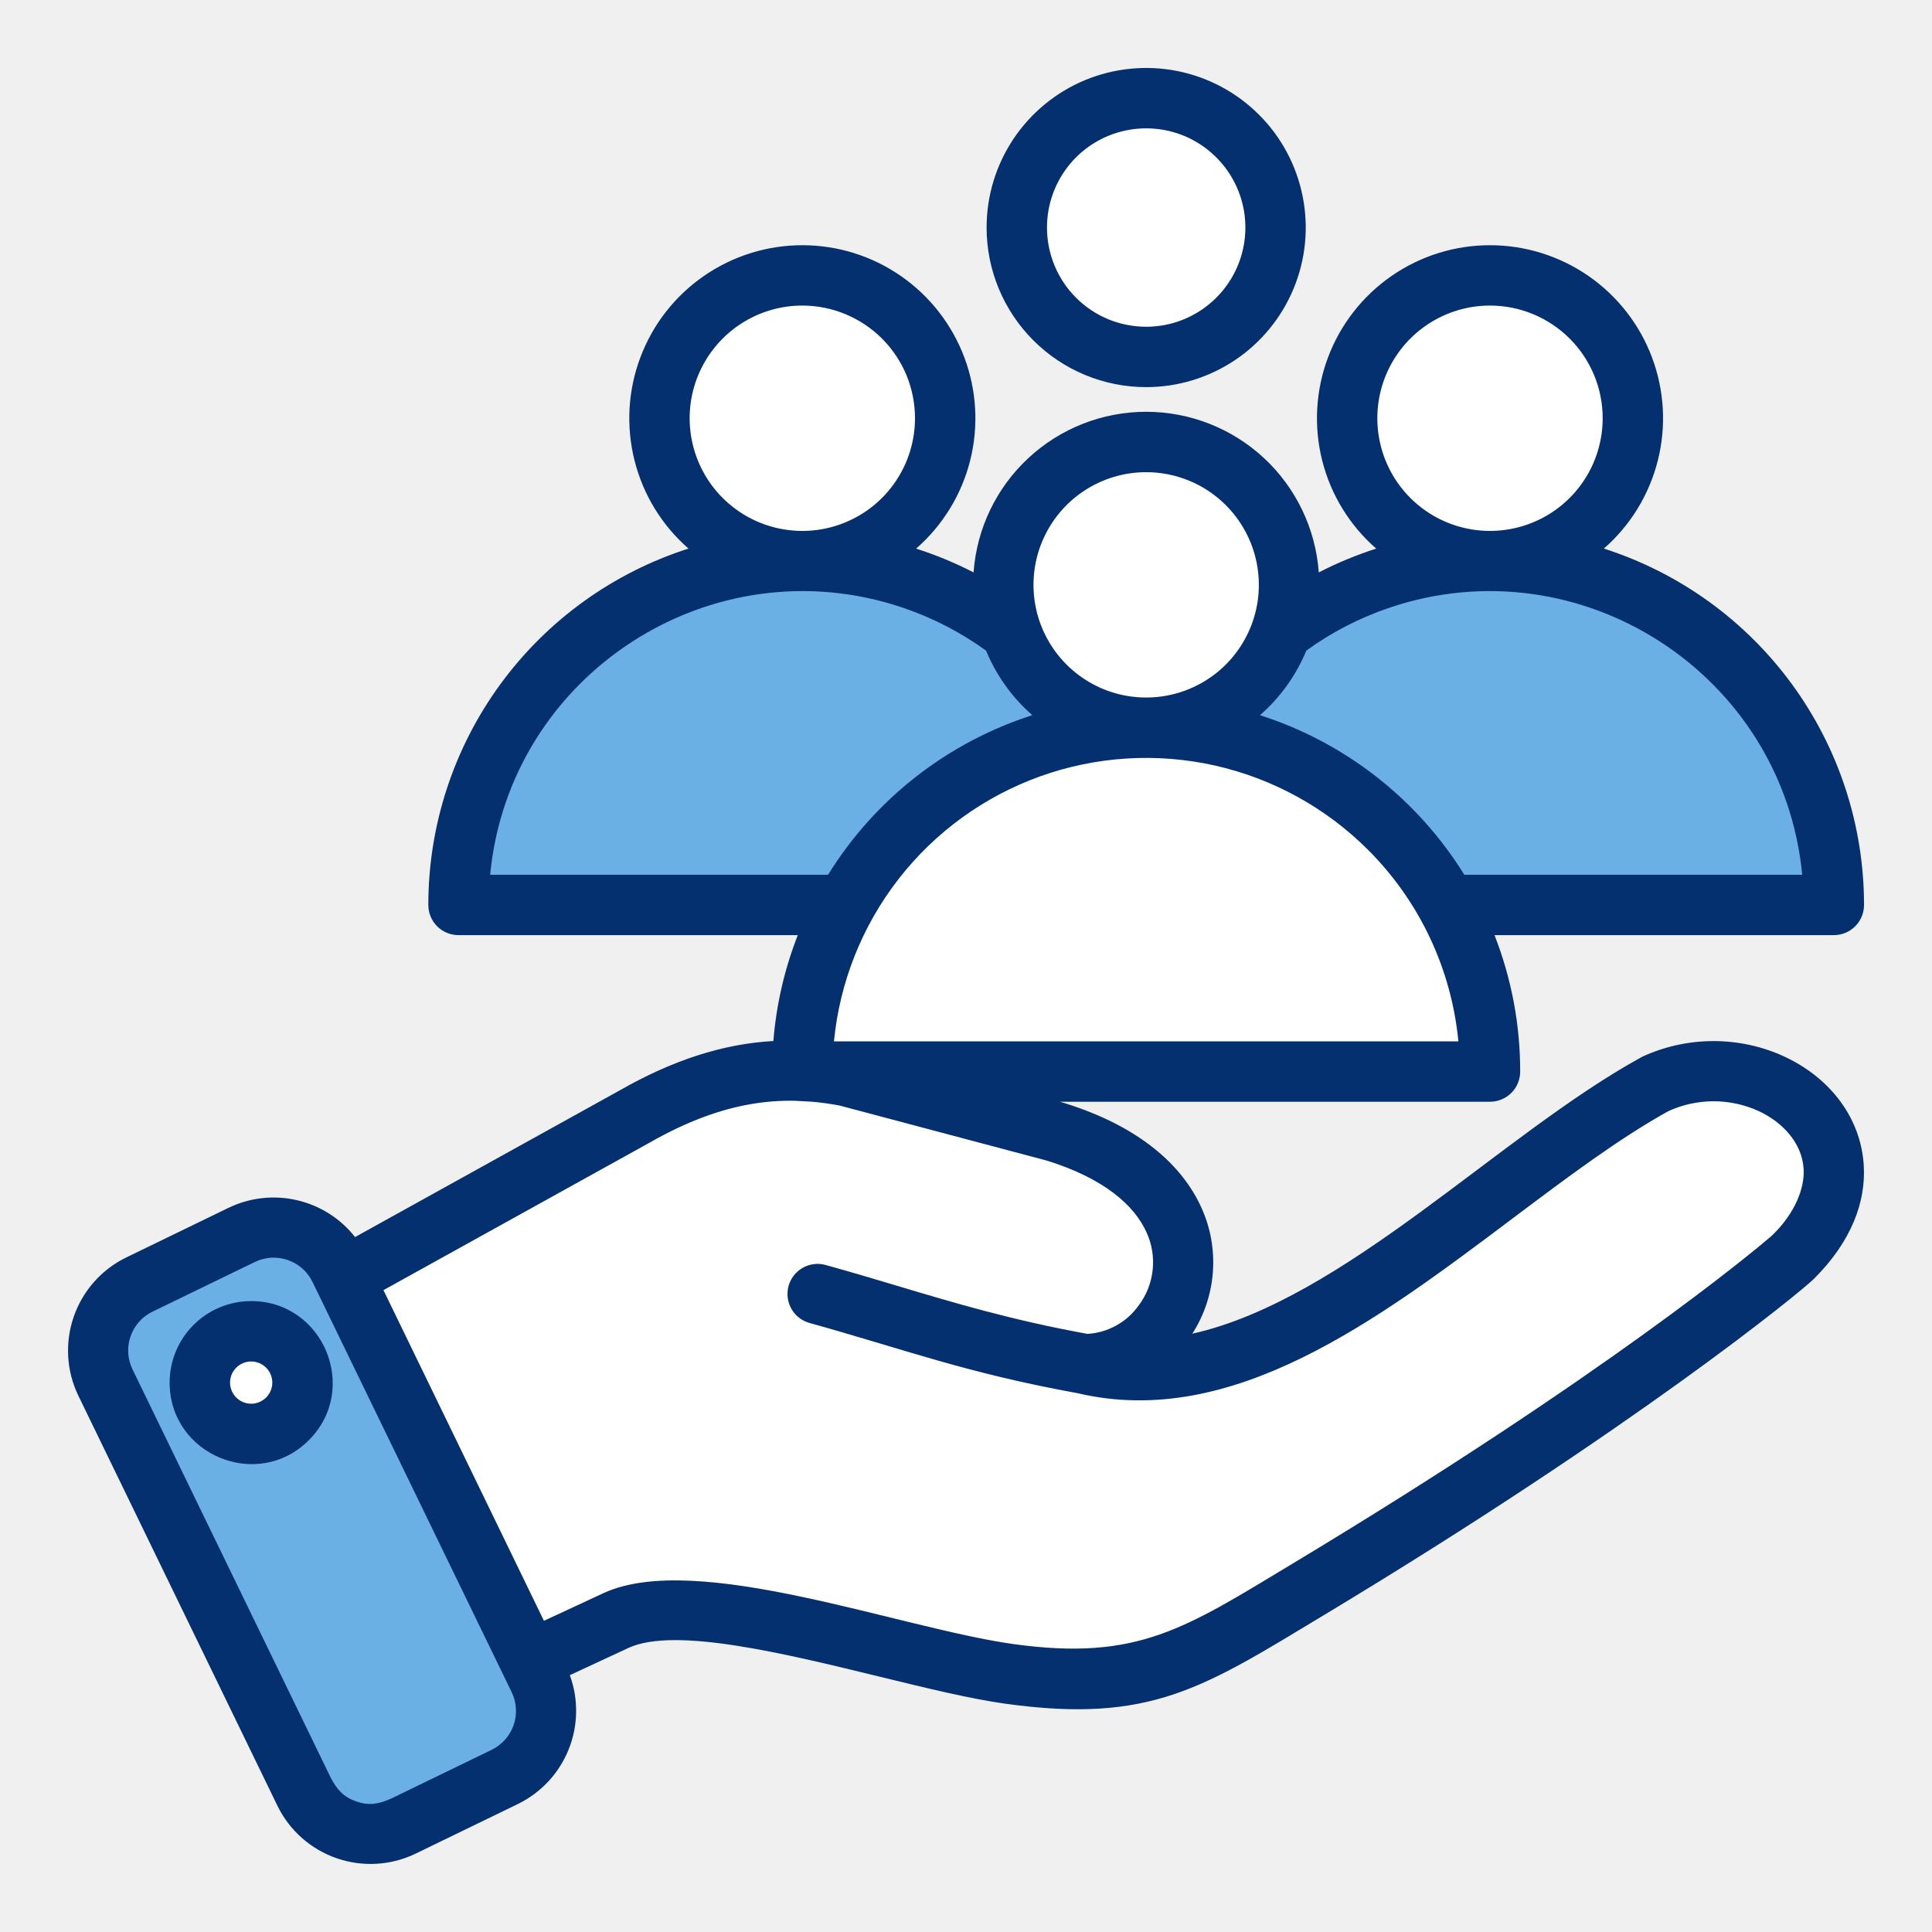
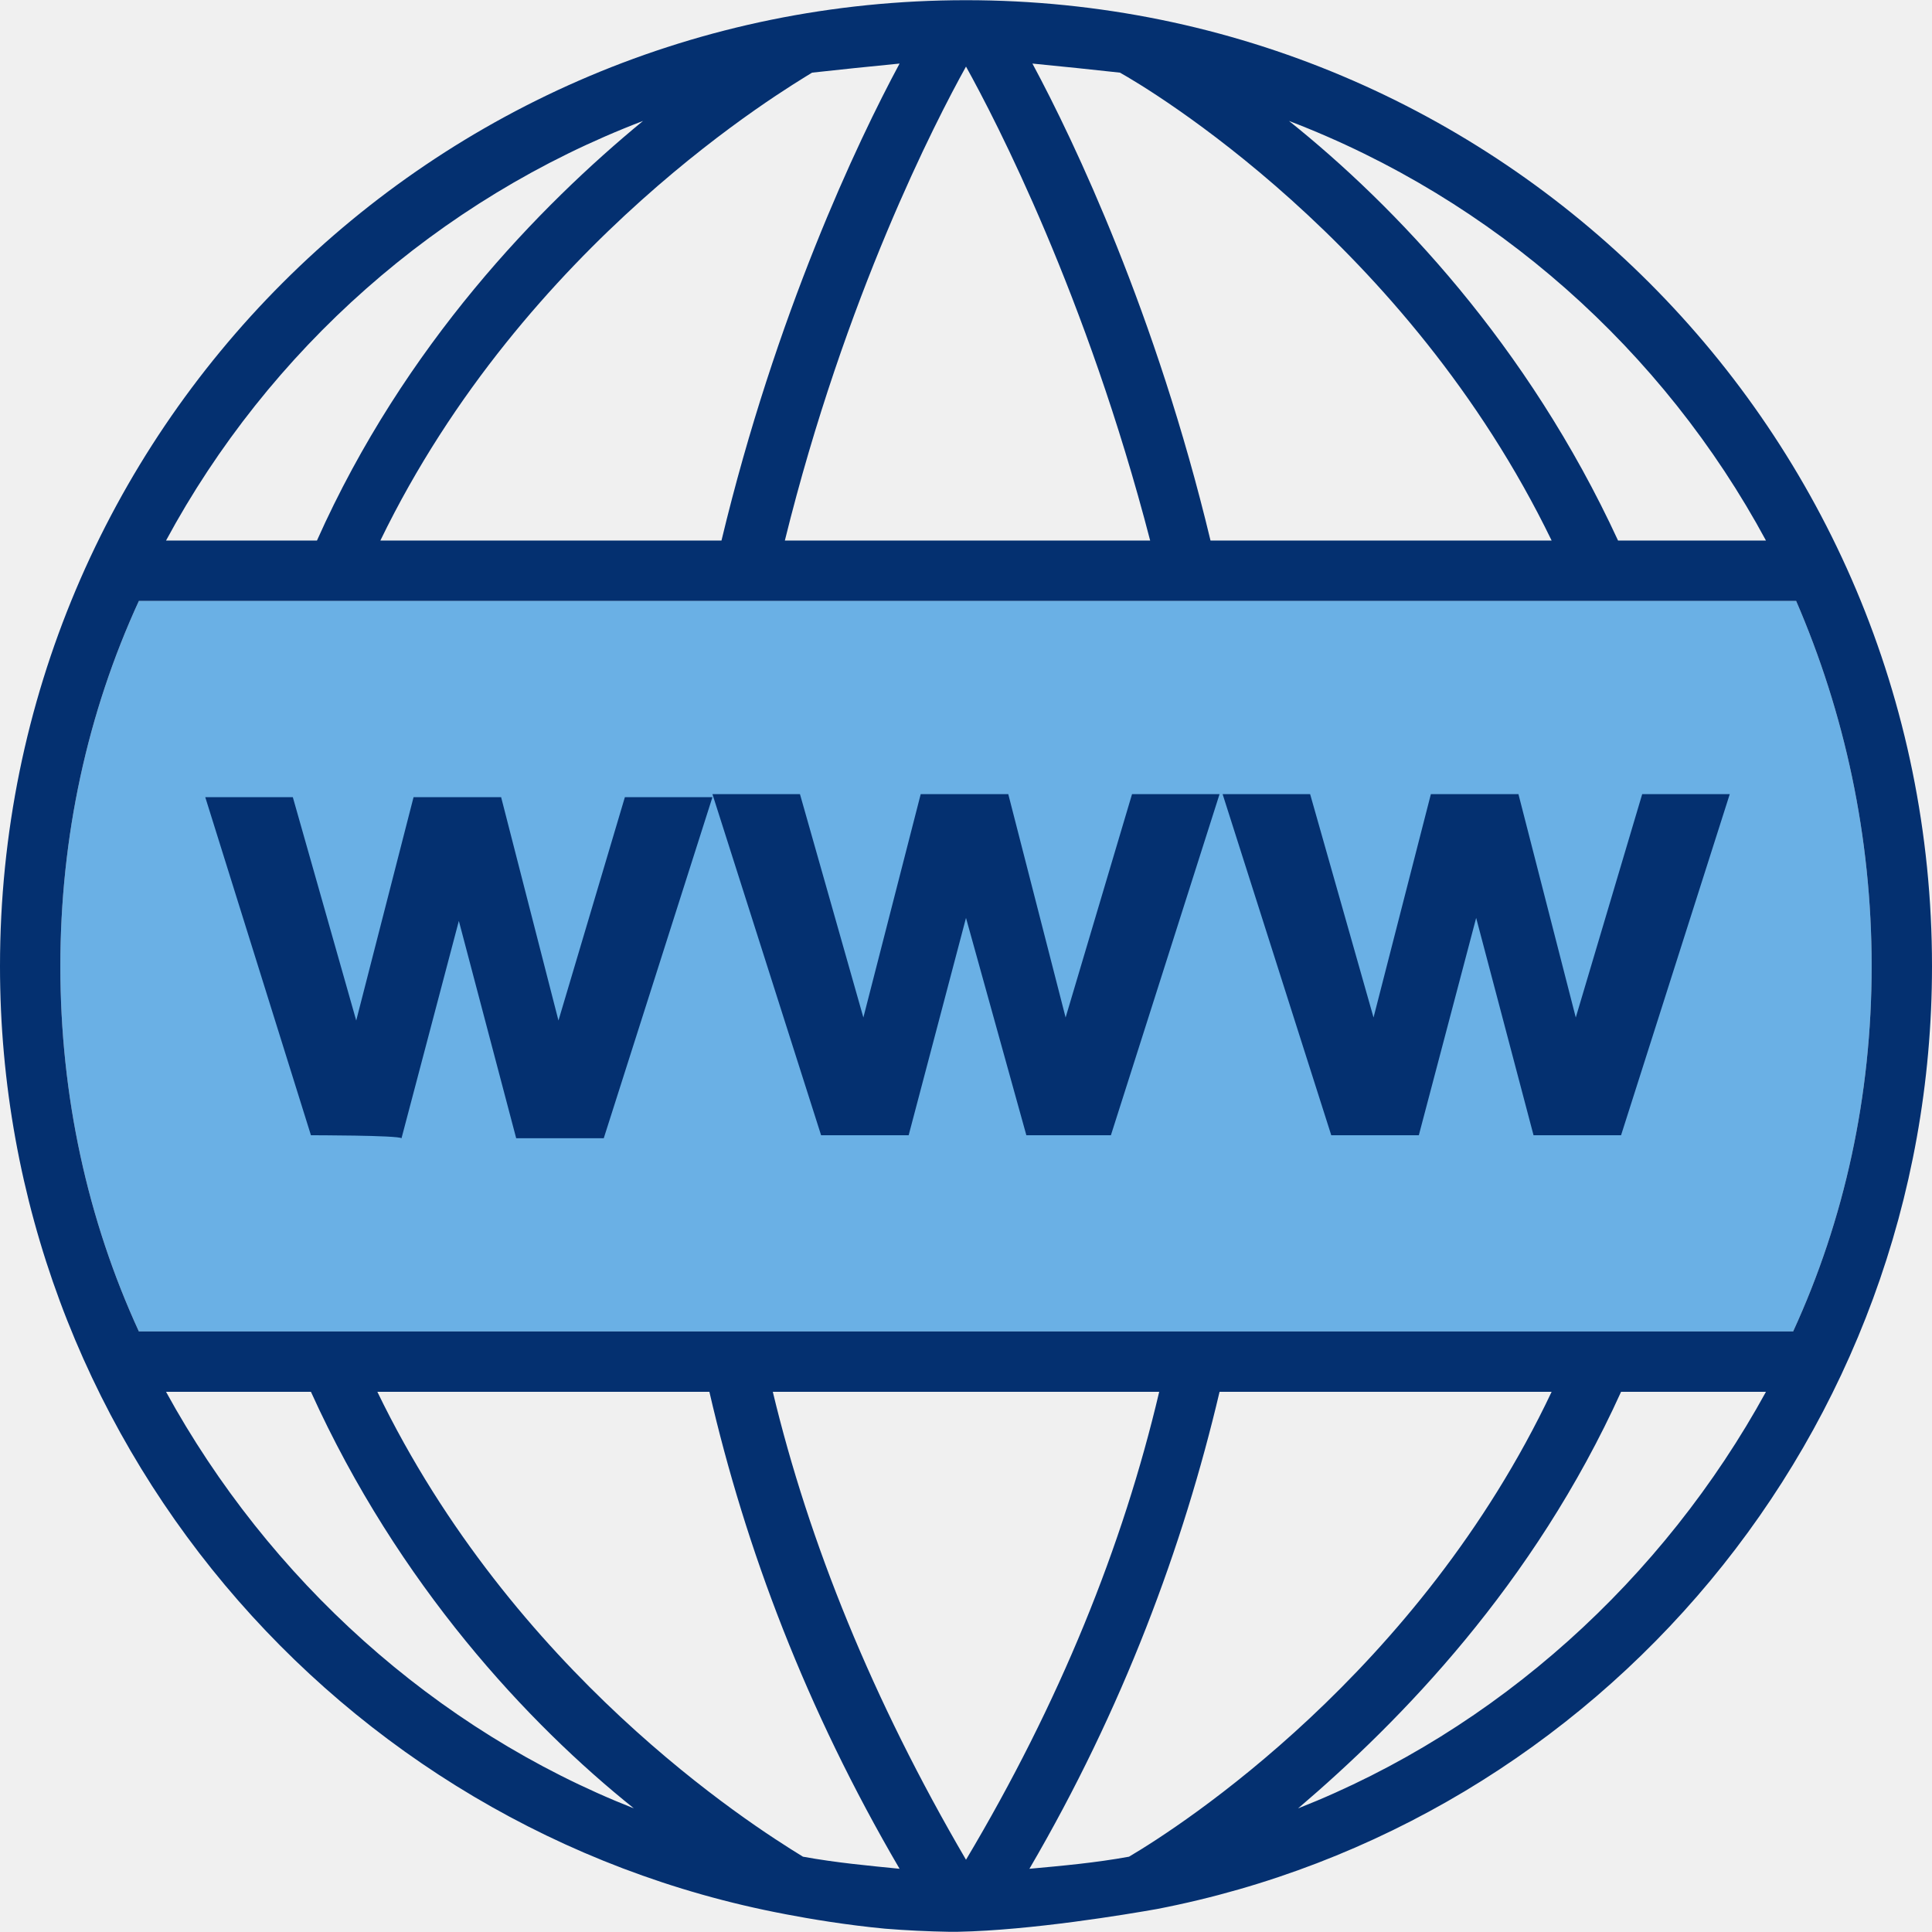
<svg xmlns="http://www.w3.org/2000/svg" width="50" height="50" viewBox="0 0 50 50" fill="none">
-   <path d="M39.423 14.419C41.408 13.943 42.632 11.947 42.156 9.961C41.68 7.976 39.685 6.752 37.699 7.228C35.713 7.704 34.489 9.699 34.965 11.685C35.441 13.671 37.437 14.895 39.423 14.419Z" fill="white" />
-   <path fill-rule="evenodd" clip-rule="evenodd" d="M38.561 14.521C39.73 14.521 40.887 14.752 41.967 15.199C43.046 15.646 44.027 16.301 44.853 17.128C45.68 17.954 46.335 18.935 46.782 20.015C47.23 21.094 47.46 22.251 47.46 23.42H29.663C29.663 22.251 29.893 21.094 30.34 20.015C30.787 18.935 31.443 17.954 32.269 17.128C33.095 16.301 34.076 15.646 35.156 15.199C36.236 14.752 37.393 14.521 38.561 14.521ZM20.764 14.521C19.596 14.521 18.439 14.752 17.359 15.199C16.279 15.646 15.299 16.301 14.472 17.128C13.646 17.954 12.991 18.935 12.543 20.015C12.096 21.094 11.866 22.251 11.866 23.42H29.663C29.663 22.251 29.433 21.094 28.985 20.015C28.538 18.935 27.883 17.954 27.056 17.128C26.23 16.301 25.249 15.646 24.17 15.199C23.09 14.752 21.933 14.521 20.764 14.521Z" fill="#6AB0E5" />
-   <path d="M21.626 14.419C23.612 13.943 24.835 11.947 24.36 9.962C23.884 7.976 21.888 6.752 19.902 7.228C17.917 7.704 16.693 9.7 17.169 11.685C17.645 13.671 19.64 14.895 21.626 14.419Z" fill="white" />
-   <path fill-rule="evenodd" clip-rule="evenodd" d="M29.663 11.439C30.394 11.439 31.109 11.656 31.717 12.062C32.325 12.468 32.799 13.046 33.079 13.721C33.358 14.397 33.432 15.14 33.289 15.857C33.146 16.575 32.794 17.233 32.277 17.75C31.76 18.267 31.101 18.619 30.384 18.762C29.667 18.905 28.924 18.832 28.248 18.552C27.572 18.272 26.995 17.798 26.589 17.19C26.182 16.582 25.966 15.867 25.966 15.136C25.966 14.155 26.355 13.215 27.049 12.522C27.742 11.828 28.682 11.439 29.663 11.439Z" fill="white" />
-   <path fill-rule="evenodd" clip-rule="evenodd" d="M29.663 18.833C30.831 18.833 31.988 19.063 33.068 19.511C34.148 19.958 35.129 20.613 35.955 21.439C36.781 22.266 37.437 23.247 37.884 24.326C38.331 25.406 38.561 26.563 38.561 27.732H20.764C20.764 25.372 21.702 23.108 23.371 21.439C25.04 19.771 27.303 18.833 29.663 18.833Z" fill="white" />
-   <path d="M29.663 9.237C31.512 9.237 33.011 7.738 33.011 5.889C33.011 4.039 31.512 2.54 29.663 2.54C27.813 2.54 26.314 4.039 26.314 5.889C26.314 7.738 27.813 9.237 29.663 9.237Z" fill="white" />
-   <path fill-rule="evenodd" clip-rule="evenodd" d="M3.603 33.246L6.258 31.958C6.71 31.74 7.229 31.71 7.703 31.874C8.178 32.038 8.567 32.383 8.788 32.834L13.943 43.454C14.161 43.906 14.191 44.426 14.027 44.9C13.863 45.374 13.518 45.764 13.067 45.985L10.413 47.273C9.961 47.491 9.441 47.521 8.967 47.357C8.493 47.193 8.103 46.847 7.882 46.397L2.727 35.777C2.509 35.325 2.479 34.805 2.643 34.331C2.807 33.856 3.153 33.467 3.603 33.246Z" fill="#6AB0E5" />
-   <path fill-rule="evenodd" clip-rule="evenodd" d="M28.082 35.301C33.251 36.503 38.324 30.54 42.838 28.052C45.791 26.709 49.245 29.692 46.396 32.541C46.396 32.541 42.561 35.894 33.864 41.129C30.828 42.956 29.576 43.799 26.125 43.321C23.331 42.933 18.045 40.986 15.956 41.932C15.269 42.244 14.434 42.619 13.723 43.001L8.901 33.066L8.9 33.066L16.425 28.895C18.542 27.687 20.23 27.532 21.902 27.85L27.279 29.279C32.403 30.845 30.777 35.284 28.082 35.301Z" fill="white" />
-   <path d="M6.562 37.111C7.295 37.07 7.856 36.444 7.815 35.711C7.775 34.979 7.149 34.417 6.416 34.458C5.683 34.498 5.122 35.125 5.163 35.857C5.203 36.59 5.829 37.151 6.562 37.111Z" fill="white" />
-   <path fill-rule="evenodd" clip-rule="evenodd" d="M30.857 34.516C34.789 33.636 38.808 29.38 42.463 27.369C42.48 27.359 42.498 27.35 42.515 27.342L42.515 27.341C45.062 26.182 48.083 27.688 48.234 30.16C48.291 31.094 47.924 32.118 46.948 33.093C46.624 33.418 42.328 36.942 34.266 41.797C31.139 43.68 29.786 44.614 26.019 44.092C25.119 43.967 23.989 43.691 22.788 43.398C20.296 42.789 17.475 42.1 16.276 42.643L14.747 43.353C14.975 43.976 14.964 44.661 14.716 45.277C14.469 45.892 14.002 46.394 13.406 46.686L10.75 47.975C10.112 48.281 9.378 48.323 8.71 48.09C8.041 47.858 7.491 47.371 7.181 46.735L2.025 36.115C1.718 35.477 1.677 34.743 1.909 34.074C2.141 33.405 2.628 32.855 3.265 32.544L5.919 31.256C6.469 30.992 7.093 30.923 7.687 31.061C8.282 31.199 8.812 31.535 9.189 32.015L16.04 28.218C17.398 27.444 18.691 27.017 20.015 26.941C20.09 26.001 20.303 25.079 20.647 24.201H11.866C11.659 24.201 11.46 24.119 11.313 23.973C11.167 23.826 11.085 23.627 11.085 23.42C11.085 21.368 11.737 19.368 12.947 17.711C14.158 16.053 15.863 14.823 17.818 14.197C17.132 13.598 16.644 12.803 16.422 11.919C16.199 11.035 16.251 10.104 16.572 9.251C16.892 8.397 17.465 7.662 18.215 7.143C18.964 6.624 19.854 6.346 20.765 6.346C21.677 6.346 22.567 6.624 23.316 7.144C24.065 7.663 24.638 8.399 24.958 9.252C25.278 10.106 25.33 11.037 25.107 11.921C24.884 12.804 24.396 13.599 23.709 14.198C24.221 14.362 24.718 14.567 25.196 14.814C25.277 13.684 25.783 12.628 26.612 11.857C27.441 11.086 28.531 10.657 29.663 10.657C30.795 10.657 31.885 11.086 32.714 11.857C33.542 12.628 34.048 13.684 34.13 14.814C34.607 14.568 35.104 14.362 35.616 14.198C34.929 13.599 34.442 12.804 34.219 11.921C33.996 11.037 34.048 10.106 34.368 9.252C34.688 8.399 35.261 7.663 36.01 7.144C36.759 6.624 37.649 6.346 38.56 6.346C39.472 6.346 40.362 6.624 41.111 7.143C41.861 7.662 42.434 8.397 42.754 9.251C43.074 10.104 43.127 11.035 42.904 11.919C42.681 12.803 42.194 13.598 41.508 14.197C43.462 14.823 45.168 16.053 46.378 17.711C47.589 19.368 48.241 21.368 48.241 23.42C48.241 23.627 48.159 23.826 48.012 23.973C47.866 24.119 47.667 24.201 47.46 24.201H38.678C39.118 25.326 39.344 26.524 39.342 27.732C39.342 27.939 39.26 28.138 39.114 28.284C38.967 28.431 38.768 28.513 38.561 28.513H27.43L27.555 28.55C29.513 29.16 30.615 30.181 31.099 31.269C31.332 31.788 31.431 32.356 31.389 32.923C31.347 33.49 31.164 34.038 30.857 34.516V34.516ZM13.031 43.359L8.086 33.173C7.956 32.908 7.726 32.705 7.447 32.609C7.168 32.512 6.862 32.531 6.596 32.66L3.942 33.948C3.677 34.078 3.474 34.308 3.378 34.587C3.281 34.866 3.3 35.172 3.429 35.438L8.559 46.006C8.719 46.307 8.88 46.503 9.22 46.621C9.56 46.739 9.81 46.686 10.123 46.547L12.728 45.283C12.993 45.153 13.196 44.924 13.293 44.644C13.389 44.365 13.37 44.059 13.242 43.793L13.031 43.359ZM32.609 18.509C34.806 19.213 36.681 20.677 37.896 22.639H46.641C46.145 17.445 40.901 14.055 35.958 15.728C35.189 15.988 34.464 16.362 33.807 16.838C33.542 17.48 33.132 18.052 32.609 18.508L32.609 18.509ZM21.021 28.513L20.57 28.488C20.198 28.481 19.826 28.508 19.459 28.57C18.65 28.705 17.783 29.017 16.809 29.573L9.924 33.389L14.077 41.946L15.636 41.222C18.048 40.129 23.291 42.141 26.232 42.549C29.448 42.994 30.668 42.143 33.461 40.461C41.583 35.572 45.4 32.369 45.843 31.99C46.464 31.403 46.707 30.736 46.678 30.252C46.636 29.574 46.128 29.04 45.514 28.754C45.147 28.587 44.747 28.5 44.344 28.501C43.94 28.502 43.541 28.589 43.174 28.758C41.885 29.474 40.535 30.489 39.149 31.531C35.629 34.178 31.892 36.988 27.906 36.06V36.059C25.005 35.535 23.367 34.909 20.946 34.237C20.748 34.181 20.581 34.049 20.48 33.87C20.379 33.69 20.354 33.478 20.408 33.28C20.463 33.082 20.594 32.914 20.773 32.812C20.951 32.71 21.163 32.682 21.361 32.736C22.058 32.929 22.617 33.097 23.172 33.263C24.695 33.719 26.182 34.164 28.144 34.521C28.406 34.505 28.66 34.431 28.889 34.304C29.119 34.177 29.316 34 29.468 33.786C29.669 33.52 29.794 33.205 29.83 32.874C29.867 32.542 29.814 32.207 29.677 31.904C29.358 31.187 28.562 30.493 27.091 30.036L21.727 28.611C21.494 28.567 21.258 28.534 21.021 28.513L21.021 28.513ZM21.43 22.639C22.645 20.677 24.519 19.213 26.716 18.509C26.194 18.052 25.784 17.48 25.519 16.838C24.862 16.363 24.137 15.988 23.368 15.728C18.425 14.055 13.181 17.445 12.685 22.639H21.43ZM35.403 21.992C34.314 20.904 32.939 20.148 31.438 19.811C29.936 19.475 28.37 19.572 26.921 20.091C25.473 20.611 24.202 21.532 23.257 22.746C22.312 23.961 21.731 25.419 21.583 26.95H37.743C37.563 25.076 36.736 23.322 35.403 21.992V21.992ZM29.663 12.22C29.086 12.22 28.522 12.391 28.043 12.711C27.563 13.032 27.189 13.487 26.969 14.02C26.748 14.553 26.69 15.139 26.803 15.705C26.915 16.27 27.193 16.79 27.601 17.198C28.009 17.606 28.528 17.884 29.094 17.996C29.66 18.108 30.246 18.051 30.779 17.83C31.312 17.609 31.767 17.236 32.087 16.756C32.408 16.276 32.579 15.713 32.579 15.136C32.579 14.753 32.504 14.374 32.357 14.02C32.21 13.666 31.996 13.345 31.725 13.074C31.454 12.803 31.133 12.588 30.779 12.442C30.425 12.295 30.046 12.22 29.663 12.22ZM38.561 7.908C37.984 7.908 37.421 8.079 36.941 8.4C36.462 8.72 36.088 9.176 35.867 9.708C35.646 10.241 35.589 10.828 35.701 11.393C35.814 11.959 36.091 12.479 36.499 12.886C36.907 13.294 37.427 13.572 37.992 13.684C38.558 13.797 39.144 13.739 39.677 13.518C40.21 13.298 40.665 12.924 40.986 12.444C41.306 11.965 41.477 11.401 41.477 10.824C41.477 10.441 41.402 10.062 41.255 9.708C41.109 9.355 40.894 9.033 40.623 8.762C40.352 8.492 40.031 8.277 39.677 8.13C39.323 7.984 38.944 7.908 38.561 7.908ZM6.5 33.672C5.94 33.672 5.404 33.894 5.008 34.29C4.613 34.685 4.39 35.222 4.39 35.781C4.39 37.654 6.666 38.599 7.992 37.273C9.318 35.947 8.373 33.672 6.5 33.672ZM6.887 35.395C6.81 35.318 6.713 35.266 6.607 35.245C6.501 35.224 6.391 35.235 6.291 35.276C6.191 35.318 6.106 35.388 6.046 35.478C5.985 35.568 5.953 35.673 5.953 35.782C5.953 35.89 5.985 35.995 6.046 36.085C6.106 36.175 6.191 36.245 6.291 36.287C6.391 36.328 6.501 36.339 6.607 36.318C6.713 36.297 6.81 36.245 6.887 36.169C6.989 36.066 7.047 35.927 7.047 35.782C7.047 35.636 6.989 35.497 6.887 35.395ZM29.663 8.456C30.171 8.456 30.667 8.306 31.089 8.023C31.511 7.741 31.84 7.34 32.035 6.871C32.229 6.402 32.28 5.886 32.181 5.388C32.082 4.89 31.837 4.433 31.478 4.074C31.119 3.714 30.662 3.47 30.164 3.371C29.666 3.272 29.149 3.323 28.68 3.517C28.211 3.711 27.81 4.04 27.528 4.462C27.246 4.885 27.096 5.381 27.096 5.889C27.096 6.226 27.162 6.56 27.291 6.871C27.42 7.183 27.609 7.466 27.847 7.704C28.086 7.943 28.369 8.132 28.68 8.261C28.992 8.39 29.326 8.456 29.663 8.456ZM29.663 10.019C30.48 10.019 31.278 9.776 31.957 9.323C32.636 8.869 33.166 8.224 33.478 7.469C33.791 6.715 33.873 5.884 33.713 5.083C33.554 4.282 33.161 3.546 32.583 2.969C32.005 2.391 31.27 1.998 30.469 1.838C29.668 1.679 28.837 1.761 28.082 2.073C27.328 2.386 26.683 2.915 26.229 3.594C25.775 4.273 25.533 5.072 25.533 5.889C25.533 6.984 25.968 8.034 26.743 8.809C27.517 9.583 28.567 10.019 29.663 10.019ZM20.764 7.908C20.188 7.908 19.624 8.079 19.144 8.4C18.665 8.72 18.291 9.176 18.07 9.708C17.849 10.241 17.792 10.828 17.904 11.393C18.017 11.959 18.294 12.479 18.702 12.886C19.11 13.294 19.63 13.572 20.195 13.684C20.761 13.797 21.347 13.739 21.88 13.518C22.413 13.298 22.869 12.924 23.189 12.444C23.509 11.965 23.68 11.401 23.68 10.824C23.68 10.441 23.605 10.062 23.459 9.708C23.312 9.355 23.097 9.033 22.826 8.762C22.556 8.492 22.234 8.277 21.88 8.13C21.526 7.984 21.147 7.908 20.764 7.908Z" fill="#043070" />
+   <g clip-path="url(#clip0_2975_903)">
+     <path d="M46.484 15.552H3.594C2.266 18.442 1.562 21.645 1.562 25.005C1.562 28.364 2.266 31.567 3.594 34.458H46.406C47.734 31.567 48.438 28.364 48.438 25.005C48.438 21.645 47.734 18.442 46.484 15.552Z" fill="#6AB0E5" />
+     <path d="M8.047 29.38L5.312 20.63H7.578L9.219 26.411L10.703 20.63H12.969L14.453 26.411L16.172 20.63H18.438L15.625 29.458H13.359L11.875 23.833L10.391 29.458C10.312 29.38 8.047 29.38 8.047 29.38ZM21.25 29.38L18.438 20.552H20.703L22.344 26.333L23.828 20.552H26.094L27.578 26.333L29.297 20.552H31.562L28.75 29.38H26.562L25 23.755L23.516 29.38H21.25ZM34.453 29.38L31.641 20.552H33.906L35.547 26.333L37.031 20.552H39.297L40.781 26.333L42.5 20.552H44.766L41.953 29.38H39.688L38.203 23.755L36.719 29.38H34.453Z" fill="#043070" />
+     <path d="M50 25.005C50 11.177 38.828 0.005 25 0.005C11.172 0.005 0 11.177 0 25.005C0 37.192 8.75 47.348 20.312 49.536L20.314 49.537C20.967 49.662 21.9 49.819 22.903 49.914C23.458 49.959 24.016 49.985 24.577 49.995C24.652 49.995 24.727 49.996 24.801 49.994C26.695 49.956 29.168 49.543 29.945 49.405C41.379 47.192 50 37.101 50 25.005ZM45.703 13.989H41.875C39.531 8.911 36.094 5.317 33.359 3.13C38.672 5.161 43.047 9.067 45.703 13.989ZM28.984 1.88C29.688 2.27 36.406 6.255 40.156 13.989H31.328C29.922 8.13 27.812 3.676 26.719 1.645C27.5 1.723 28.281 1.801 28.984 1.88ZM29.766 13.989H20.312C21.875 7.661 24.219 3.13 25 1.723C25.781 3.13 28.125 7.661 29.766 13.989ZM23.281 1.645C22.188 3.676 20.078 8.13 18.672 13.989H9.844C13.594 6.255 20.391 2.27 21.016 1.88C21.719 1.801 22.5 1.723 23.281 1.645ZM16.641 3.13C13.984 5.317 10.469 8.911 8.203 13.989H4.297C6.953 9.067 11.328 5.161 16.641 3.13ZM1.562 25.005C1.562 21.645 2.266 18.442 3.594 15.552H46.484C47.734 18.442 48.438 21.645 48.438 25.005C48.438 28.364 47.734 31.567 46.406 34.458H3.594C2.266 31.567 1.562 28.364 1.562 25.005ZM4.297 36.02H8.047C10.312 41.02 13.672 44.614 16.406 46.801C11.25 44.77 6.953 40.864 4.297 36.02ZM20.781 48.051C19.375 47.192 13.281 43.286 9.766 36.02H18.359C19.297 40.083 20.859 44.223 23.281 48.364C22.5 48.286 21.641 48.208 20.781 48.051ZM20 36.02H30C29.062 40.005 27.422 44.067 25 48.13C22.578 43.989 20.938 39.926 20 36.02ZM26.641 48.364C29.062 44.223 30.625 40.005 31.562 36.02H40.156C36.719 43.286 30.547 47.27 29.219 48.051C28.359 48.208 27.5 48.286 26.641 48.364ZM33.594 46.801C36.25 44.536 39.688 41.02 41.953 36.02H45.703C43.047 40.864 38.75 44.77 33.594 46.801Z" fill="#043070" />
+   </g>
+   <defs>
+     <clipPath id="clip0_2975_903">
+       <rect width="50" height="50" fill="white" />
+     </clipPath>
+   </defs>
</svg>
